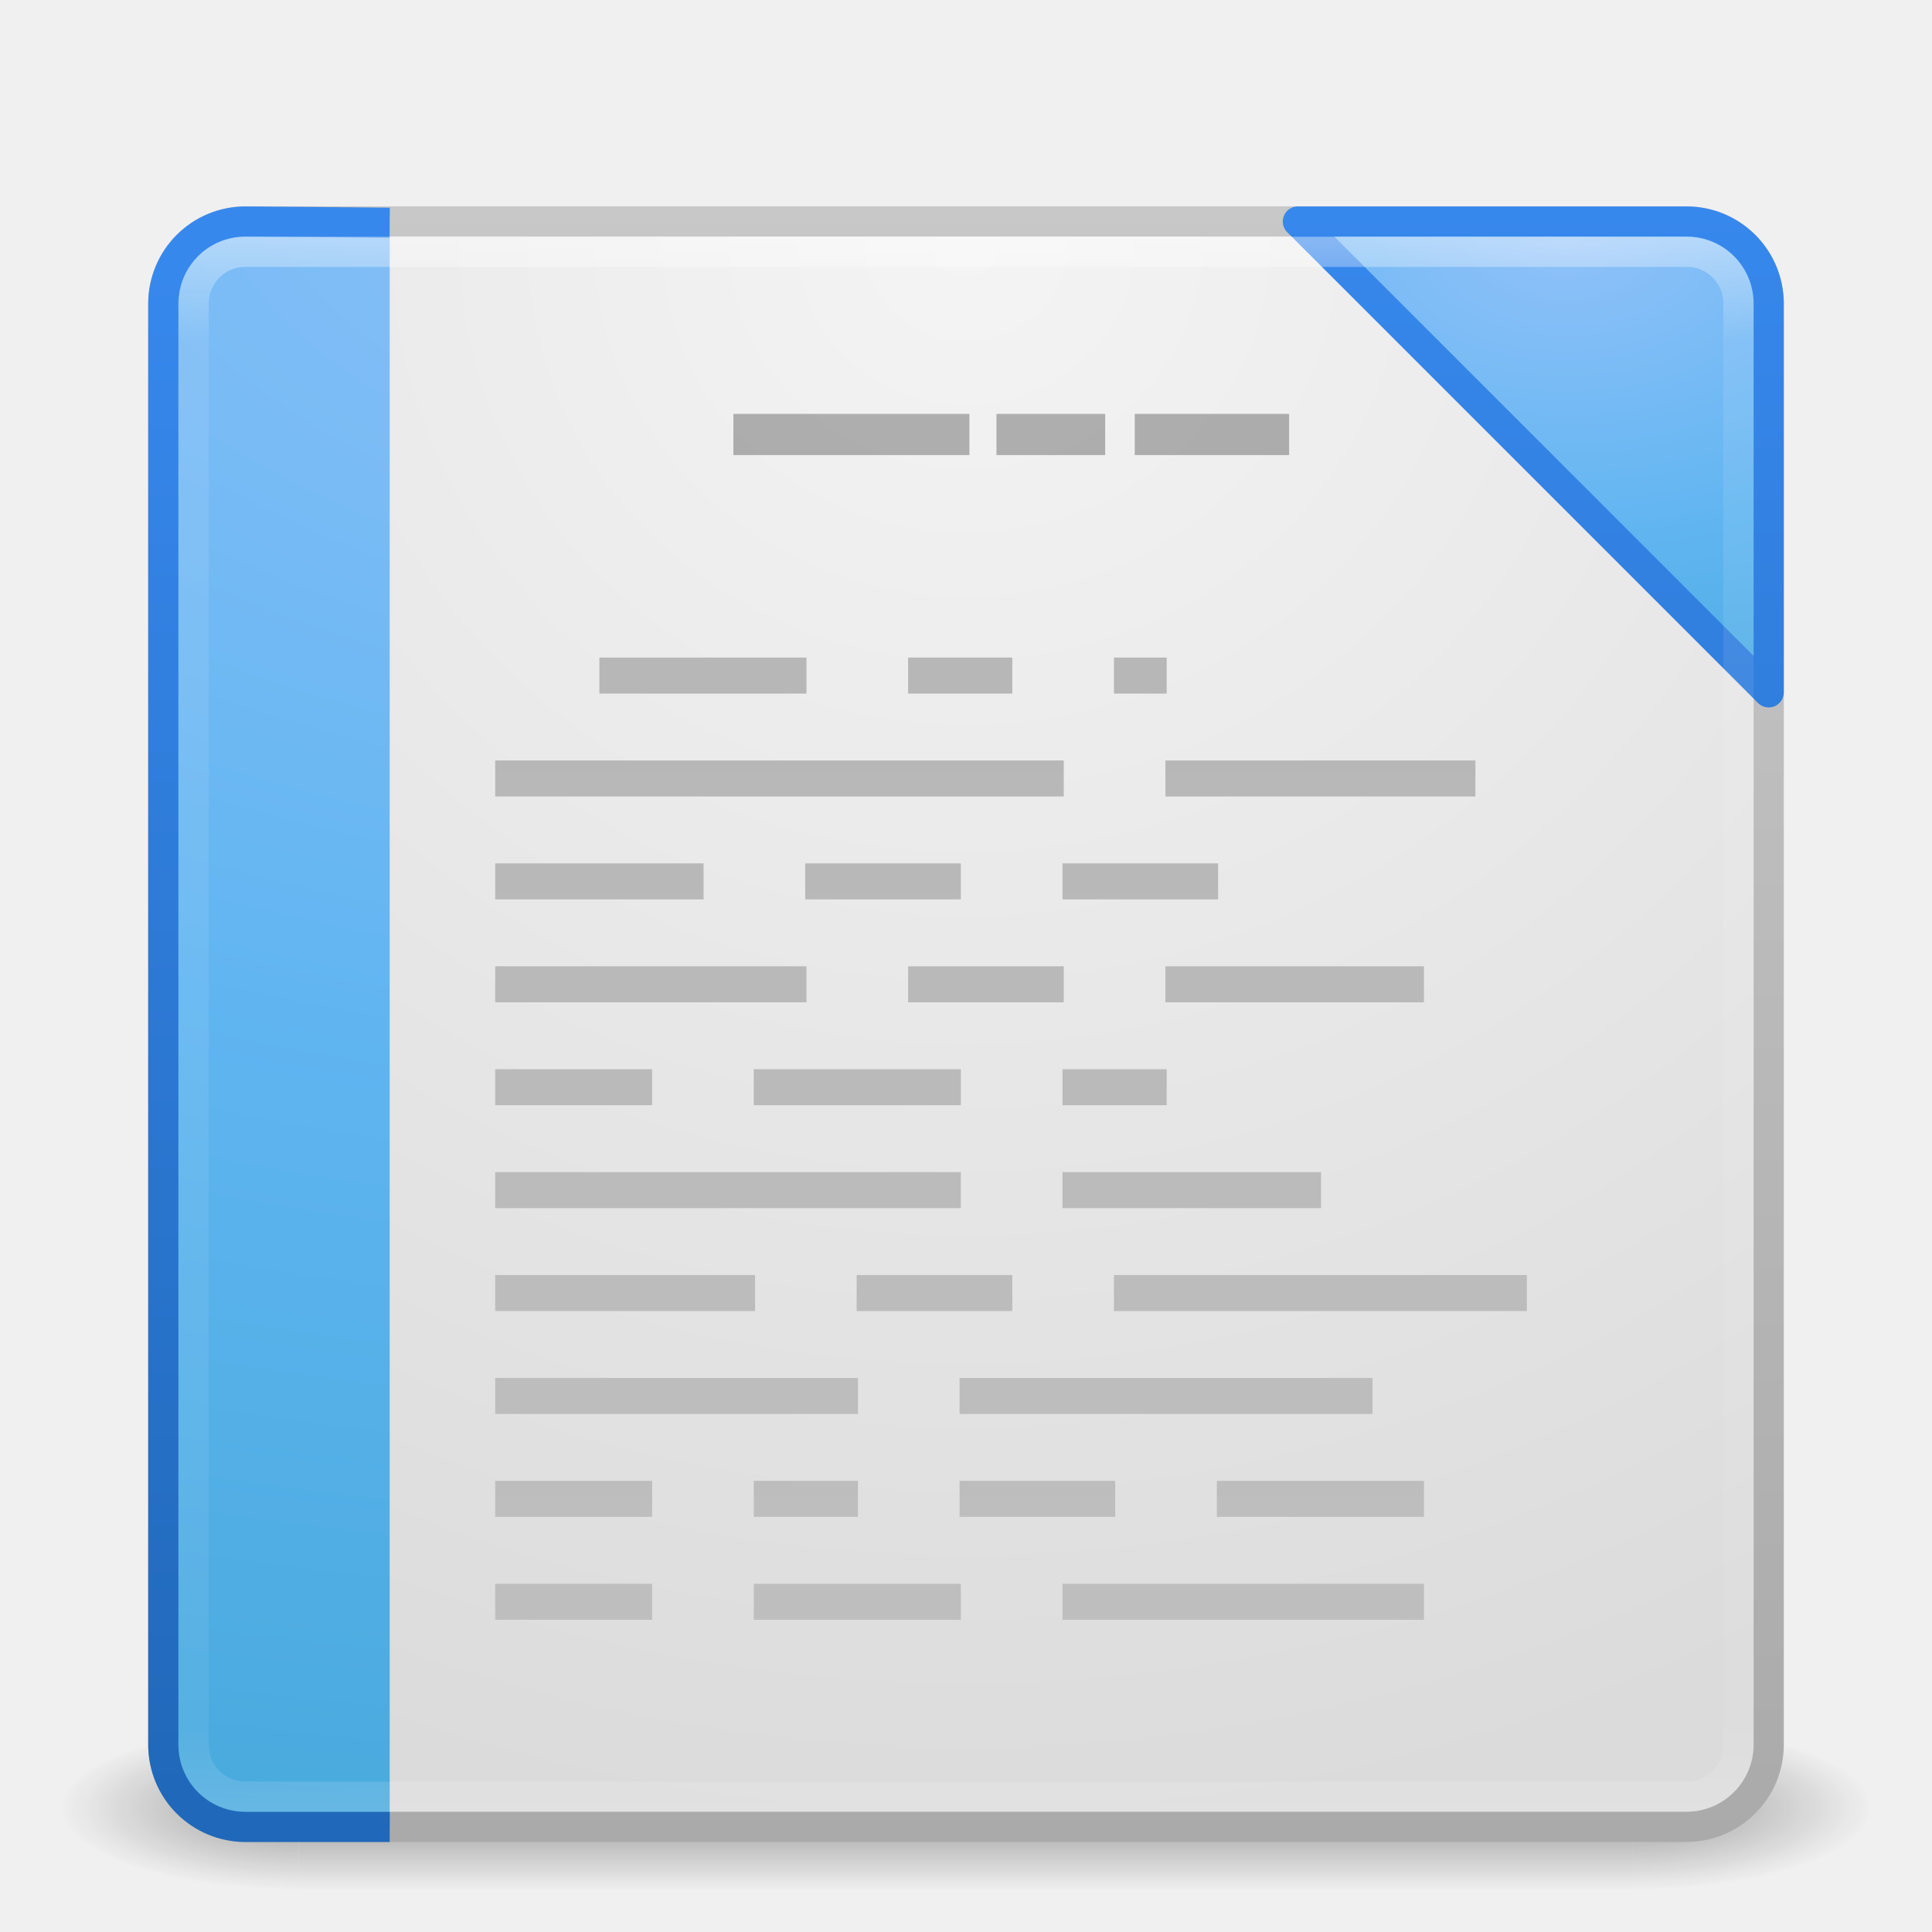
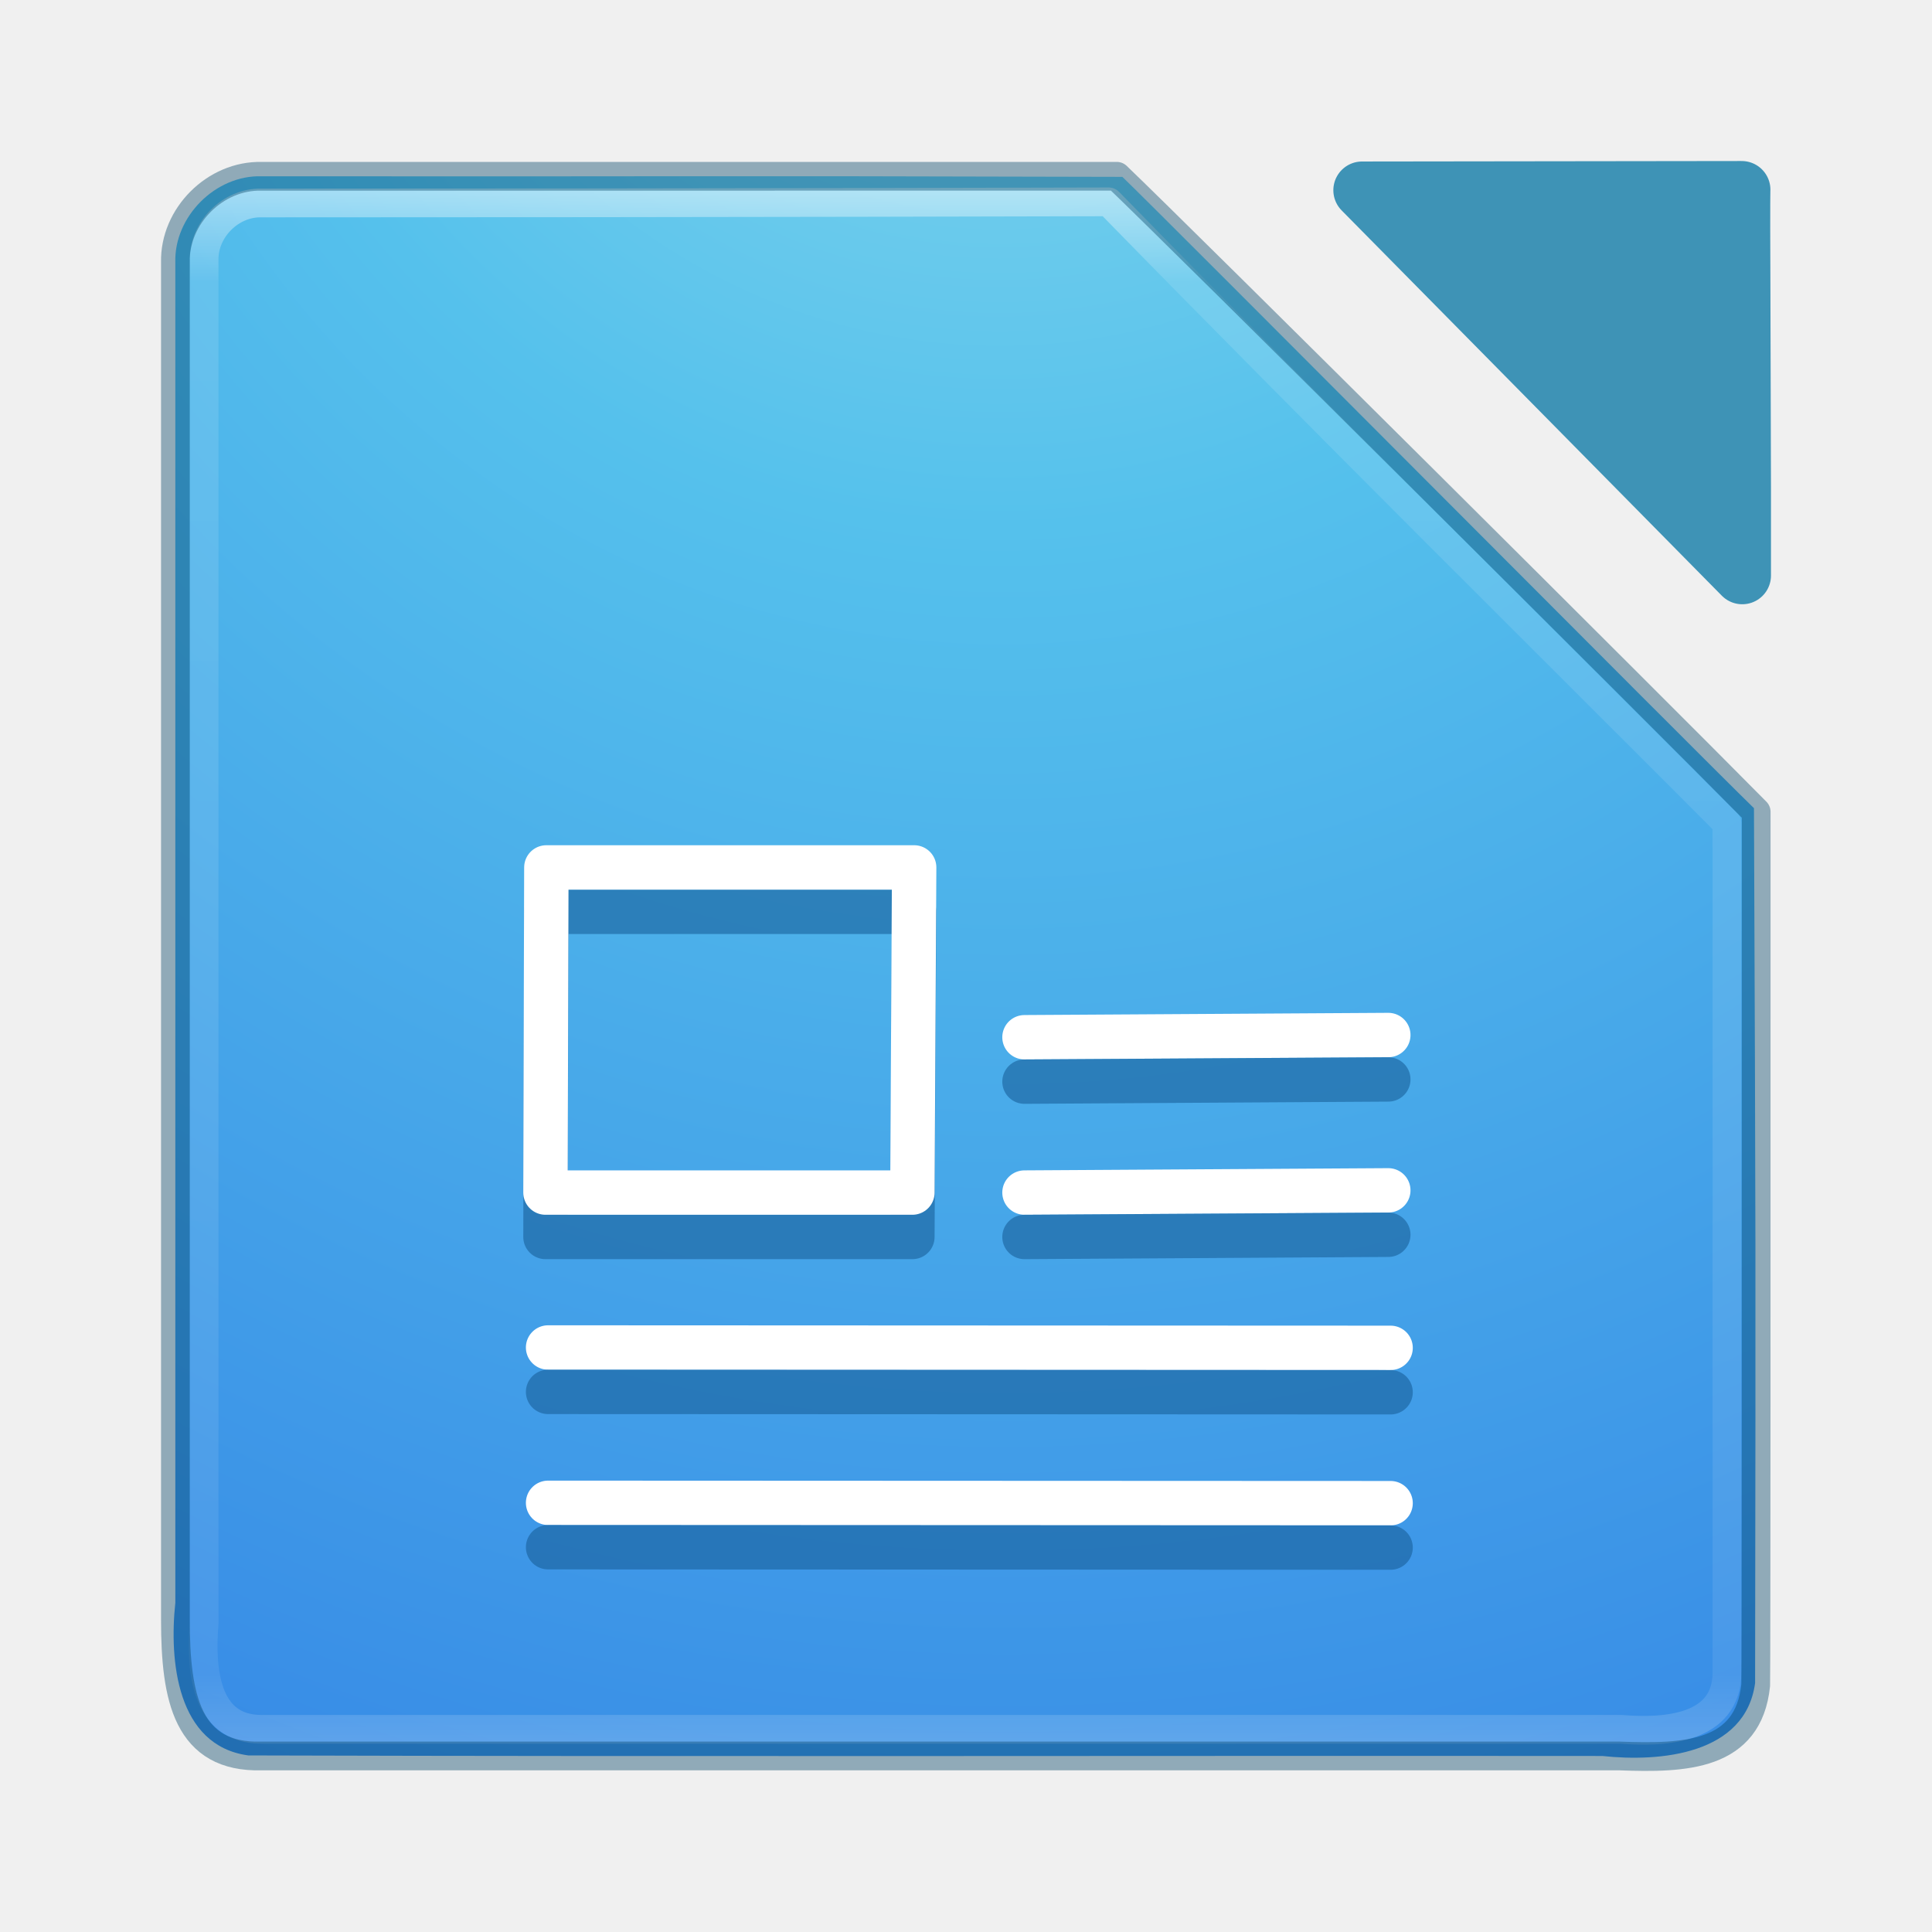
- <svg xmlns="http://www.w3.org/2000/svg" xmlns:xlink="http://www.w3.org/1999/xlink" width="64" height="64" id="svg4369" version="1.1">
-   <defs id="defs4371">
-     <linearGradient y2="43" x2="24" y1="5" x1="24" gradientTransform="translate(2.4e-6,0.9674485)" gradientUnits="userSpaceOnUse" id="linearGradient3497" xlink:href="#linearGradient3924-4" />
-     <linearGradient id="linearGradient3924-4">
-       <stop id="stop3926-8" style="stop-color:#ffffff;stop-opacity:1" offset="0" />
-       <stop id="stop3928-6" style="stop-color:#ffffff;stop-opacity:0.235" offset="0.063" />
-       <stop id="stop3930-4" style="stop-color:#ffffff;stop-opacity:0.157" offset="0.951" />
-       <stop id="stop3932-4" style="stop-color:#ffffff;stop-opacity:0.392" offset="1" />
+ <svg xmlns="http://www.w3.org/2000/svg" xmlns:xlink="http://www.w3.org/1999/xlink" version="1.1" width="48" height="48" id="svg4296">
+   <defs id="defs4298">
+     <linearGradient id="linearGradient3924-1">
+       <stop id="stop3926-3" style="stop-color:#ffffff;stop-opacity:1" offset="0" />
+       <stop id="stop3928-91" style="stop-color:#ffffff;stop-opacity:0.235" offset="0.063" />
+       <stop id="stop3930-6" style="stop-color:#ffffff;stop-opacity:0.157" offset="0.951" />
+       <stop id="stop3932-6" style="stop-color:#ffffff;stop-opacity:0.392" offset="1" />
    </linearGradient>
-     <radialGradient xlink:href="#linearGradient5344-867-2" id="radialGradient3351-4" gradientUnits="userSpaceOnUse" gradientTransform="matrix(-1.6167311e-7,4.352189,-8.092211,-1.30641e-7,102.5594,-28.43509)" cx="7.806" cy="9.957" fx="7.276" fy="9.957" r="12.672" />
-     <linearGradient id="linearGradient5344-867-2">
-       <stop offset="0" style="stop-color:#90c1f9;stop-opacity:1;" id="stop5559-5" />
-       <stop offset="0.397" style="stop-color:#60b5f1;stop-opacity:1;" id="stop5561-3" />
-       <stop offset="1" style="stop-color:#36a1ce;stop-opacity:1;" id="stop5563-5" />
+     <radialGradient xlink:href="#linearGradient2867-449-88-871-390-598-476-591-434-148-57-177-8-3-7" id="radialGradient3046" gradientUnits="userSpaceOnUse" gradientTransform="matrix(0.04852016,6.431313,-6.07663,0.0458443,84.95497,-58.55584)" cx="7.748" cy="9.957" fx="7.748" fy="9.957" r="12.672" />
+     <linearGradient xlink:href="#linearGradient3924-1" id="linearGradient3491" gradientUnits="userSpaceOnUse" gradientTransform="matrix(1.022555,0,0,1.024898,-0.5527606,-0.5942158)" x1="24" y1="5" x2="24" y2="43" />
+     <mask id="mask32">
+       <g id="g2190" style="filter:url(#alpha)">
+         <use xlink:href="#surface65" id="use2192" x="0" y="0" width="166.399" height="204.8" />
+       </g>
+     </mask>
+     <filter id="alpha" filterUnits="objectBoundingBox" x="0" y="0" width="1" height="1">
+       <feColorMatrix type="matrix" in="SourceGraphic" values="0 0 0 0 1 0 0 0 0 1 0 0 0 0 1 0 0 0 1 0" id="feColorMatrix339" />
+     </filter>
+     <mask id="mask39">
+       <g id="g4274" style="filter:url(#alpha)">
+         <use xlink:href="#surface80" id="use4276" x="0" y="0" width="166.399" height="204.8" />
+       </g>
+     </mask>
+     <mask id="mask40">
+       <g id="g4312" style="filter:url(#alpha)">
+         <use xlink:href="#surface83" id="use4314" x="0" y="0" width="166.399" height="204.8" />
+       </g>
+     </mask>
+     <mask id="mask41">
+       <g id="g4350" style="filter:url(#alpha)">
+         <use xlink:href="#surface86" id="use4352" x="0" y="0" width="166.399" height="204.8" />
+       </g>
+     </mask>
+     <mask id="mask45">
+       <g id="g4862" style="filter:url(#alpha)">
+         <use xlink:href="#surface94" id="use4864" x="0" y="0" width="166.399" height="204.8" />
+       </g>
+     </mask>
+     <mask id="mask46">
+       <g id="g4900" style="filter:url(#alpha)">
+         <use xlink:href="#surface97" id="use4902" x="0" y="0" width="166.399" height="204.8" />
+       </g>
+     </mask>
+     <mask id="mask48">
+       <g id="g5322" style="filter:url(#alpha)">
+         <use xlink:href="#surface101" id="use5324" x="0" y="0" width="166.399" height="204.8" />
+       </g>
+     </mask>
+     <mask id="mask49">
+       <g id="g5360" style="filter:url(#alpha)">
+         <use xlink:href="#surface104" id="use5362" x="0" y="0" width="166.399" height="204.8" />
+       </g>
+     </mask>
+     <mask id="mask51">
+       <g id="g5782" style="filter:url(#alpha)">
+         <use xlink:href="#surface108" id="use5784" x="0" y="0" width="166.399" height="204.8" />
+       </g>
+     </mask>
+     <linearGradient id="linearGradient2867-449-88-871-390-598-476-591-434-148-57-177-8-3-7">
+       <stop id="stop3750-1-0-5" style="stop-color:#90dbec;stop-opacity:1" offset="0" />
+       <stop id="stop3752-3-7-3" style="stop-color:#55c1ec;stop-opacity:1" offset="0.262" />
+       <stop id="stop3754-1-8-9" style="stop-color:#3689e6;stop-opacity:1" offset="0.705" />
+       <stop id="stop3756-1-6-2" style="stop-color:#2b63a0;stop-opacity:1" offset="1" />
    </linearGradient>
-     <linearGradient xlink:href="#linearGradient4288" id="linearGradient3353-8" gradientUnits="userSpaceOnUse" gradientTransform="matrix(1,0,0,0.6592363,-2.00485,11.16688)" x1="10.72" y1="49.805" x2="10.72" y2="-7.172" />
-     <linearGradient id="linearGradient4288">
-       <stop id="stop4290" style="stop-color:#2068b9;stop-opacity:1;" offset="0" />
-       <stop id="stop4292" style="stop-color:#3788ed;stop-opacity:1;" offset="1" />
-     </linearGradient>
-     <linearGradient xlink:href="#linearGradient3104-5-6" id="linearGradient3357" gradientUnits="userSpaceOnUse" gradientTransform="matrix(1.339418,0,0,-1.98263,60.50281,101.2915)" x1="22.004" y1="63.218" x2="22.004" y2="25.647" />
-     <linearGradient id="linearGradient3104-5-6">
-       <stop offset="0" style="stop-color:#aaaaaa;stop-opacity:1" id="stop3106-9-1" />
-       <stop offset="1" style="stop-color:#c8c8c8;stop-opacity:1" id="stop3108-9" />
-     </linearGradient>
-     <linearGradient x1="24" y1="5" x2="24" y2="43" id="linearGradient3084" xlink:href="#linearGradient3924" gradientUnits="userSpaceOnUse" gradientTransform="translate(2.4e-6,0.9674487)" />
-     <linearGradient id="linearGradient3924">
-       <stop id="stop3926" style="stop-color:#ffffff;stop-opacity:1" offset="0" />
-       <stop id="stop3928" style="stop-color:#ffffff;stop-opacity:0.235" offset="0.063" />
-       <stop id="stop3930" style="stop-color:#ffffff;stop-opacity:0.157" offset="0.951" />
-       <stop id="stop3932" style="stop-color:#ffffff;stop-opacity:0.392" offset="1" />
-     </linearGradient>
-     <radialGradient cx="7.496" cy="8.45" r="20" fx="7.496" fy="8.45" id="radialGradient3093" xlink:href="#linearGradient3600" gradientUnits="userSpaceOnUse" gradientTransform="matrix(0,1.93928,-2.051527,-5.2784231e-8,41.33504,-8.486255)" />
-     <linearGradient id="linearGradient3600">
-       <stop id="stop3602" style="stop-color:#f4f4f4;stop-opacity:1" offset="0" />
-       <stop id="stop3604" style="stop-color:#dbdbdb;stop-opacity:1" offset="1" />
-     </linearGradient>
-     <linearGradient x1="24" y1="44" x2="24" y2="3.899" id="linearGradient3095" xlink:href="#linearGradient3104" gradientUnits="userSpaceOnUse" gradientTransform="translate(-6e-7,0.9674387)" />
-     <linearGradient id="linearGradient3104">
-       <stop id="stop3106" style="stop-color:#aaaaaa;stop-opacity:1" offset="0" />
-       <stop id="stop3108" style="stop-color:#c8c8c8;stop-opacity:1" offset="1" />
-     </linearGradient>
-     <linearGradient x1="20" y1="43" x2="20" y2="3" id="linearGradient3098" xlink:href="#linearGradient3104-5" gradientUnits="userSpaceOnUse" />
-     <linearGradient id="linearGradient3104-5">
-       <stop id="stop3106-9" style="stop-color:#aaaaaa;stop-opacity:1" offset="0" />
-       <stop id="stop3108-8" style="stop-color:#c8c8c8;stop-opacity:1" offset="1" />
-     </linearGradient>
-     <radialGradient cx="4.993" cy="43.5" r="2.5" fx="4.993" fy="43.5" id="radialGradient2873-966-168" xlink:href="#linearGradient3688-166-749" gradientUnits="userSpaceOnUse" gradientTransform="matrix(2.003784,0,0,1.4,27.98813,-17.4)" />
-     <linearGradient id="linearGradient3688-166-749">
-       <stop id="stop2883" style="stop-color:#181818;stop-opacity:1" offset="0" />
-       <stop id="stop2885" style="stop-color:#181818;stop-opacity:0" offset="1" />
-     </linearGradient>
-     <radialGradient cx="4.993" cy="43.5" r="2.5" fx="4.993" fy="43.5" id="radialGradient2875-742-326" xlink:href="#linearGradient3688-464-309" gradientUnits="userSpaceOnUse" gradientTransform="matrix(2.003784,0,0,1.4,-20.01187,-104.4)" />
-     <linearGradient id="linearGradient3688-464-309">
-       <stop id="stop2889" style="stop-color:#181818;stop-opacity:1" offset="0" />
-       <stop id="stop2891" style="stop-color:#181818;stop-opacity:0" offset="1" />
-     </linearGradient>
-     <linearGradient x1="25.058" y1="47.028" x2="25.058" y2="39.999" id="linearGradient2877-634-617" xlink:href="#linearGradient3702-501-757" gradientUnits="userSpaceOnUse" />
-     <linearGradient id="linearGradient3702-501-757">
-       <stop id="stop2895" style="stop-color:#181818;stop-opacity:0" offset="0" />
-       <stop id="stop2897" style="stop-color:#181818;stop-opacity:1" offset="0.5" />
-       <stop id="stop2899" style="stop-color:#181818;stop-opacity:0" offset="1" />
-     </linearGradient>
-     <linearGradient xlink:href="#linearGradient3104-5-6" id="linearGradient4253" x1="24.562" y1="-20.821" x2="24.562" y2="67.275" gradientUnits="userSpaceOnUse" />
-     <radialGradient xlink:href="#linearGradient3600" id="radialGradient4259" gradientUnits="userSpaceOnUse" gradientTransform="matrix(1.371278,1.371278,-1.450649,1.450649,12.60239,-10.94562)" cx="7.496" cy="8.45" fx="7.496" fy="8.45" r="20" />
-     <linearGradient xlink:href="#linearGradient3104" id="linearGradient4261" gradientUnits="userSpaceOnUse" gradientTransform="matrix(0.7071068,-0.7071068,0.7071068,0.7071068,-9.941126,24.96744)" x1="24" y1="44" x2="24" y2="3.899" />
-     <radialGradient xlink:href="#linearGradient3600" id="radialGradient4265" gradientUnits="userSpaceOnUse" gradientTransform="matrix(0,1.93928,-2.051527,-5.2784231e-8,7.862627,-7.616813)" cx="7.496" cy="8.45" fx="7.496" fy="8.45" r="20" />
-     <linearGradient xlink:href="#linearGradient3104" id="linearGradient4267" gradientUnits="userSpaceOnUse" gradientTransform="translate(-33.47241,1.836881)" x1="24" y1="44" x2="24" y2="3.899" />
-     <radialGradient xlink:href="#linearGradient3600" id="radialGradient4271" gradientUnits="userSpaceOnUse" gradientTransform="matrix(0,1.93928,-2.051527,-5.2784231e-8,8.468719,21.07152)" cx="7.496" cy="8.45" fx="7.496" fy="8.45" r="20" />
-     <linearGradient xlink:href="#linearGradient3104" id="linearGradient4273" gradientUnits="userSpaceOnUse" gradientTransform="translate(-32.86632,30.52521)" x1="24" y1="44" x2="24" y2="3.899" />
-     <radialGradient xlink:href="#linearGradient3600" id="radialGradient4276" gradientUnits="userSpaceOnUse" gradientTransform="matrix(0,1.93928,-2.051527,-5.2784231e-8,41.33504,-8.486255)" cx="7.496" cy="8.45" fx="7.496" fy="8.45" r="20" />
-     <linearGradient xlink:href="#linearGradient3104" id="linearGradient4278" gradientUnits="userSpaceOnUse" gradientTransform="translate(-6e-7,0.9674387)" x1="24" y1="44" x2="24" y2="3.899" />
-     <radialGradient xlink:href="#linearGradient5344-867-2" id="radialGradient4281" gradientUnits="userSpaceOnUse" gradientTransform="matrix(0,0.9089425,-1.43311,0,40.502,-0.8390685)" cx="7.422" cy="1.347" fx="7.422" fy="1.347" r="20" />
-     <linearGradient xlink:href="#linearGradient4288" id="linearGradient4283" gradientUnits="userSpaceOnUse" gradientTransform="translate(-6e-7,0.9674387)" x1="24" y1="44" x2="24" y2="3.899" />
  </defs>
-   <g id="layer1" transform="translate(0,16)">
-     <g id="g4285" transform="matrix(1.363636,0,0,1.363636,-0.7272716,-16.12009)" style="stroke-width:0.733;stroke-miterlimit:4;stroke-dasharray:none">
-       <g style="stroke-width:1.049;stroke-miterlimit:4;stroke-dasharray:none;display:inline" id="g2036" transform="matrix(1.1,0,0,0.4444449,-2.400002,25.11107)">
-         <g style="opacity:0.4;stroke-width:0.902;stroke-miterlimit:4;stroke-dasharray:none" id="g3712" transform="matrix(1.052632,0,0,1.285713,-1.263158,-13.42854)">
-           <rect style="fill:url(#radialGradient2873-966-168);fill-opacity:1;stroke:none" id="rect2801" y="40" x="38" height="7" width="5" />
-           <rect style="fill:url(#radialGradient2875-742-326);fill-opacity:1;stroke:none" id="rect3696" transform="scale(-1,-1)" y="-47" x="-10" height="7" width="5" />
-           <rect style="fill:url(#linearGradient2877-634-617);fill-opacity:1;stroke:none" id="rect3700" y="40" x="10" height="7" width="28" />
-         </g>
-       </g>
-       <path style="opacity:0.05;color:#000000;fill:url(#linearGradient3098);fill-opacity:1;fill-rule:nonzero;stroke:none;stroke-width:0.733;marker:none;visibility:visible;display:inline;overflow:visible;enable-background:accumulate" id="path4564-0" d="m 22.969,8.187 a 2.936,2.936 0 0 0 -1.406,0.406 L 10.531,14.969 A 2.936,2.936 0 0 0 9.125,17 2.936,2.936 0 0 0 9.094,17 2.936,2.936 0 0 0 8.125,19.188 L 8.062,31.906 a 2.936,2.936 0 0 0 1,2.188 2.936,2.936 0 0 0 0,0.031 2.936,2.936 0 0 0 1.438,2.094 l 11,6.312 a 2.936,2.936 0 0 0 2.406,0.219 2.936,2.936 0 0 0 0.031,0 2.936,2.936 0 0 0 2.5,-0.188 l 11,-6.344 a 2.936,2.936 0 0 0 1.406,-2 2.936,2.936 0 0 0 1.094,-2.25 l 0,-12.719 a 2.936,2.936 0 0 0 -1,-2.188 A 2.936,2.936 0 0 0 37.5,14.969 L 26.469,8.625 a 2.936,2.936 0 0 0 -2.406,-0.25 2.936,2.936 0 0 0 -1.094,-0.188 z" />
-       <rect style="color:#000000;fill:url(#radialGradient3093);fill-opacity:1;fill-rule:nonzero;stroke:url(#linearGradient3095);stroke-width:0.733;stroke-linecap:round;stroke-linejoin:round;stroke-miterlimit:4;stroke-opacity:1;stroke-dasharray:none;stroke-dashoffset:0;marker:none;visibility:visible;display:inline;overflow:visible;enable-background:accumulate" id="rect5505-21" y="5.467" x="4.5" ry="2" rx="2" height="39" width="39" />
-       <path style="font-size:medium;font-style:normal;font-variant:normal;font-weight:normal;font-stretch:normal;text-indent:0;text-align:start;text-decoration:none;line-height:normal;letter-spacing:normal;word-spacing:normal;text-transform:none;direction:ltr;block-progression:tb;writing-mode:lr-tb;text-anchor:start;baseline-shift:baseline;opacity:0.28;color:#000000;fill:#000000;fill-opacity:1;stroke:none;stroke-width:0.733;marker:none;visibility:visible;display:inline;overflow:visible;enable-background:accumulate;font-family:Sans;-inkscape-font-specification:Sans" id="path3475" d="m 18.349,10.143 0,1 5.734,0 0,-1 z m 6.391,0 0,1 2.641,0 0,-1 z m 3.359,0 0,1 3.75,0 0,-1 z" />
-       <path id="rect5505-21-0" d="m 10,5.5 c 0,0 -3.1,-0.031 -3.5,-0.031 -1.108,0 -2,0.892 -2,2 l 0,35 c 0,1.108 0.892,2 2,2 l 3.5,0" style="color:#000000;fill:url(#radialGradient3351-4);fill-opacity:1;fill-rule:nonzero;stroke:url(#linearGradient3353-8);stroke-width:0.733;stroke-linecap:butt;stroke-linejoin:round;stroke-miterlimit:4;stroke-opacity:1;stroke-dasharray:none;stroke-dashoffset:0;marker:none;visibility:visible;display:inline;overflow:visible;enable-background:accumulate" />
-       <path id="path3094" d="m 15.094,16.062 0,0.875 1.25,0 0.031,0 1.25,0 1.25,0 1.25,0 0,-0.875 -1.25,0 -1.25,0 -1.25,0 -0.031,0 -1.25,0 z m 7.5,0 0,0.875 1.281,0 1.25,0 0,-0.875 -1.25,0 -1.281,0 z m 5,0 0,0.875 1.281,0 0,-0.875 -1.281,0 z m -15.031,2.5 0,0.875 1.312,0 1.25,0 1.25,0 1.25,0 1.25,0 1.25,0 1.25,0 1.25,0 1.25,0 1.25,0 1.25,0 0,-0.875 -1.25,0 -1.25,0 -1.25,0 -1.25,0 -1.25,0 -1.25,0 -1.25,0 -1.25,0 -1.25,0 -1.25,0 -1.312,0 z m 16.281,0 0,0.875 1.281,0 1.25,0 1.25,0 1.25,0 1.25,0 1.25,0 0,-0.875 -1.25,0 -1.25,0 -1.25,0 -1.25,0 -1.25,0 -1.281,0 z m -16.281,2.5 0,0.875 1.312,0 1.25,0 1.25,0 1.25,0 0,-0.875 -1.25,0 -1.25,0 -1.25,0 -1.312,0 z m 7.531,0 0,0.875 1.281,0 1.25,0 1.25,0 0,-0.875 -1.25,0 -1.25,0 -1.281,0 z m 6.25,0 0,0.875 1.281,0 1.25,0 1.25,0 0,-0.875 -1.25,0 -1.25,0 -1.281,0 z m -13.781,2.5 0,0.875 1.312,0 1.25,0 1.25,0 1.25,0 1.25,0 1.25,0 0,-0.875 -1.25,0 -1.25,0 -1.25,0 -1.25,0 -1.25,0 -1.312,0 z m 10.031,0 0,0.875 1.281,0 1.25,0 1.25,0 0,-0.875 -1.25,0 -1.25,0 -1.281,0 z m 6.25,0 0,0.875 1.281,0 1.25,0 1.25,0 1.25,0 1.25,0 0,-0.875 -1.25,0 -1.25,0 -1.25,0 -1.25,0 -1.281,0 z m -16.281,2.5 0,0.875 1.312,0 1.25,0 1.25,0 0,-0.875 -1.25,0 -1.25,0 -1.312,0 z m 6.281,0 0,0.875 1.281,0 1.25,0 1.25,0 1.25,0 0,-0.875 -1.25,0 -1.25,0 -1.25,0 -1.281,0 z m 7.5,0 0,0.875 1.281,0 1.25,0 0,-0.875 -1.25,0 -1.281,0 z m -13.781,2.5 0,0.875 1.312,0 1.25,0 1.25,0 1.25,0 1.25,0 1.25,0 1.25,0 1.25,0 1.25,0 0,-0.875 -1.25,0 -1.25,0 -1.25,0 -1.25,0 -1.25,0 -1.25,0 -1.25,0 -1.25,0 -1.312,0 z m 13.781,0 0,0.875 1.281,0 1.25,0 1.25,0 1.25,0 1.25,0 0,-0.875 -1.25,0 -1.25,0 -1.25,0 -1.25,0 -1.281,0 z m -13.781,2.5 0,0.875 1.312,0 1.25,0 1.25,0 1.25,0 1.25,0 0,-0.875 -1.25,0 -1.25,0 -1.25,0 -1.25,0 -1.312,0 z m 8.781,0 0,0.875 1.281,0 1.25,0 1.25,0 0,-0.875 -1.25,0 -1.25,0 -1.281,0 z m 6.25,0 0,0.875 1.281,0 1.25,0 1.25,0 1.25,0 1.25,0 1.25,0 1.25,0 1.25,0 0,-0.875 -1.25,0 -1.25,0 -1.25,0 -1.25,0 -1.25,0 -1.25,0 -1.25,0 -1.281,0 z m -15.031,2.5 0,0.875 1.312,0 1.25,0 1.25,0 1.25,0 1.25,0 1.25,0 1.25,0 0,-0.875 -1.25,0 -1.25,0 -1.25,0 -1.25,0 -1.25,0 -1.25,0 -1.312,0 z m 11.281,0 0,0.875 1.281,0 1.25,0 1.25,0 1.25,0 1.25,0 1.25,0 1.25,0 1.25,0 0,-0.875 -1.25,0 -1.25,0 -1.25,0 -1.25,0 -1.25,0 -1.25,0 -1.25,0 -1.281,0 z m -11.281,2.5 0,0.875 1.312,0 1.25,0 1.25,0 0,-0.875 -1.25,0 -1.25,0 -1.312,0 z m 6.281,0 0,0.875 1.281,0 1.25,0 0,-0.875 -1.25,0 -1.281,0 z m 5,0 0,0.875 1.281,0 1.25,0 1.25,0 0,-0.875 -1.25,0 -1.25,0 -1.281,0 z m 6.25,0 0,0.875 1.281,0 1.25,0 1.25,0 1.25,0 0,-0.875 -1.25,0 -1.25,0 -1.25,0 -1.281,0 z m -17.531,2.5 0,0.875 1.312,0 1.25,0 1.25,0 0,-0.875 -1.25,0 -1.25,0 -1.312,0 z m 6.281,0 0,0.875 1.281,0 1.25,0 1.25,0 1.25,0 0,-0.875 -1.25,0 -1.25,0 -1.25,0 -1.281,0 z m 7.5,0 0,0.875 1.281,0 1.25,0 1.25,0 1.25,0 1.25,0 1.25,0 1.25,0 0,-0.875 -1.25,0 -1.25,0 -1.25,0 -1.25,0 -1.25,0 -1.25,0 -1.281,0 z" style="font-size:2px;font-style:normal;font-variant:normal;font-weight:normal;font-stretch:normal;text-align:start;line-height:125%;letter-spacing:0px;word-spacing:0px;text-anchor:start;fill:url(#linearGradient4253);fill-opacity:1;stroke:none;font-family:BLOKK Neue;-inkscape-font-specification:BLOKK Neue" />
-       <path id="rect4255" d="m 32.062,5.469 11.438,11.438 0,-9.438 c 0,-1.108 -0.892,-2 -2,-2 l -9.438,0 z" style="color:#000000;fill:url(#radialGradient4281);fill-opacity:1;fill-rule:nonzero;stroke:url(#linearGradient4283);stroke-width:0.733;stroke-linecap:round;stroke-linejoin:round;stroke-miterlimit:4;stroke-opacity:1;stroke-dasharray:none;stroke-dashoffset:0;marker:none;visibility:visible;display:inline;overflow:visible;enable-background:accumulate" />
-       <rect style="opacity:0.4;fill:none;stroke:url(#linearGradient3497);stroke-width:0.733;stroke-linecap:round;stroke-linejoin:round;stroke-miterlimit:4;stroke-opacity:1;stroke-dasharray:none;stroke-dashoffset:0" id="rect6741-2-5" y="6.206" x="5.238" ry="1.249" rx="1.249" height="37.526" width="37.526" />
-     </g>
-   </g>
+   <path id="path4572-6" d="M 33.84,4.726 40.659,11.636 l 2.627,2.663 0,-2.127 -0.015,-5.348 c -0.009,-1.921 0.001,-2.11 0.001,-2.11 z" style="color:#000000;display:inline;overflow:visible;visibility:visible;fill:#3e93b6;fill-opacity:1;stroke:#3e93b6;stroke-width:1.427;stroke-linecap:round;stroke-linejoin:round;stroke-miterlimit:4;stroke-dasharray:none;stroke-dashoffset:0;stroke-opacity:1;marker:none;enable-background:accumulate" />
+   <path style="color:#000000;display:inline;overflow:visible;visibility:visible;opacity:1;fill:url(#radialGradient3046);fill-opacity:1;fill-rule:nonzero;stroke:none;stroke-width:1;stroke-miterlimit:4;stroke-dasharray:none;marker:none;enable-background:accumulate" d="m 6.499,4.38 c 11.769,0.01 9.618,-0.019 21.386,0.014 1.1,1.056 14.387,14.42 15.692,15.685 0.043,11.192 0.044,10.509 0.028,21.736 -0.241,1.78 -2.364,1.967 -3.794,1.812 -11.214,-0.01 -22.428,0.019 -33.642,-0.014 -1.78,-0.24 -1.967,-2.363 -1.813,-3.792 0,-11.1 0,-22.2 0,-33.3 C 4.322,5.38 5.358,4.344 6.499,4.38 Z" id="rect5505-21-3-8-5-2" />
+   <path style="opacity:0.5;fill:none;stroke:url(#linearGradient3491);stroke-width:0.714;stroke-linecap:round;stroke-linejoin:round;stroke-miterlimit:4;stroke-dasharray:none;stroke-dashoffset:0;stroke-opacity:1" d="m 6.499,5.043 c 11.66,0 21.047,-0.028 21.047,-0.028 5.378,5.506 11.121,11.187 15.359,15.438 0,0 0.001,14.353 0.001,21.084 0.006,1.435 -1.563,1.514 -2.629,1.427 -11.259,0 -22.519,0 -33.778,0 -1.436,0.006 -1.515,-1.562 -1.428,-2.628 0,-11.289 0,-22.578 0,-33.866 C 5.053,5.703 5.731,5.024 6.499,5.043 Z" id="rect6741-5-0-2-3" />
+   <path style="color:#000000;display:inline;overflow:visible;visibility:visible;opacity:0.4;fill:none;stroke:#004264;stroke-width:0.714;stroke-linecap:round;stroke-linejoin:round;stroke-miterlimit:4;stroke-dasharray:none;stroke-dashoffset:0;stroke-opacity:1;marker:none;enable-background:accumulate" d="m 6.499,4.38 c 7.132,0 21.247,-6.05e-4 21.247,-6.05e-4 1.58,1.51 13.467,13.337 15.886,15.79 0,11.241 -4e-6,20.949 -0.012,21.699 -0.183,1.764 -1.748,1.82 -3.385,1.758 -11.245,0 -22.49,0 -33.735,0 -1.841,0.051 -2.142,-1.432 -2.142,-3.384 0,-11.241 0,-22.481 0,-33.722 C 4.33,5.37 5.347,4.352 6.499,4.38 Z" id="rect5505-21-3-8-9-1-1" />
+   <use transform="matrix(0.2835962,0,0,0.2835963,-104.7445,-3.32954)" xlink:href="#surface66" mask="url(#mask32)" id="use5918" x="0" y="0" width="166.399" height="204.8" />
+   <use transform="matrix(0.2835962,0,0,0.2835963,-104.7445,-3.32954)" xlink:href="#surface81" mask="url(#mask39)" id="use5938" x="0" y="0" width="166.399" height="204.8" />
+   <use transform="matrix(0.2835962,0,0,0.2835963,-104.7445,-3.32954)" xlink:href="#surface84" mask="url(#mask40)" id="use5940" x="0" y="0" width="166.399" height="204.8" />
+   <use transform="matrix(0.2835962,0,0,0.2835963,-104.7445,-3.32954)" xlink:href="#surface87" mask="url(#mask41)" id="use5942" x="0" y="0" width="166.399" height="204.8" />
+   <use transform="matrix(0.2835962,0,0,0.2835963,-104.7445,-3.32954)" xlink:href="#surface95" mask="url(#mask45)" id="use5946" x="0" y="0" width="166.399" height="204.8" />
+   <use transform="matrix(0.2835962,0,0,0.2835963,-104.7445,-3.32954)" xlink:href="#surface98" mask="url(#mask46)" id="use5948" x="0" y="0" width="166.399" height="204.8" />
+   <use transform="matrix(0.2835962,0,0,0.2835963,-104.7445,-3.32954)" xlink:href="#surface102" mask="url(#mask48)" id="use5950" x="0" y="0" width="166.399" height="204.8" />
+   <use transform="matrix(0.2835962,0,0,0.2835963,-104.7445,-3.32954)" xlink:href="#surface105" mask="url(#mask49)" id="use5952" x="0" y="0" width="166.399" height="204.8" />
+   <use transform="matrix(0.2835962,0,0,0.2835963,-104.7445,-3.32954)" xlink:href="#surface109" mask="url(#mask51)" id="use5954" x="0" y="0" width="166.399" height="204.8" />
+   <path id="path7086-1" d="m 13.617,33.478 20.932,0.009" style="fill:none;fill-rule:evenodd;stroke:#ffffff;stroke-width:1.103;stroke-linecap:round;stroke-linejoin:miter;stroke-miterlimit:4;stroke-dasharray:none;stroke-opacity:1" />
+   <path style="fill:none;fill-rule:evenodd;stroke:#ffffff;stroke-width:1.103;stroke-linecap:round;stroke-linejoin:miter;stroke-miterlimit:4;stroke-dasharray:none;stroke-opacity:1" d="m 13.617,37.337 20.932,0.009" id="path4278" />
+   <path id="path4280" d="m 34.492,29.574 -9.039,0.055 0,0" style="opacity:1;fill:none;fill-rule:evenodd;stroke:#ffffff;stroke-width:1.103;stroke-linecap:round;stroke-linejoin:miter;stroke-miterlimit:4;stroke-dasharray:none;stroke-opacity:1" />
+   <path style="opacity:1;fill:none;fill-rule:evenodd;stroke:#ffffff;stroke-width:1.103;stroke-linecap:round;stroke-linejoin:miter;stroke-miterlimit:4;stroke-dasharray:none;stroke-opacity:1" d="m 34.492,25.715 -9.039,0.055 0,0" id="path4284" />
+   <path style="opacity:0.6;fill:none;fill-rule:evenodd;stroke:#185f9a;stroke-width:1.103;stroke-linecap:round;stroke-linejoin:round;stroke-miterlimit:4;stroke-dasharray:none;stroke-opacity:1" d="m 22.668,30.732 -9.116,0 0.022,-8.078 9.138,0 z" id="path4266" />
+   <path id="path4336" d="m 22.668,29.629 -9.116,0 0.022,-8.078 9.138,0 z" style="opacity:1;fill:none;fill-rule:evenodd;stroke:#ffffff;stroke-width:1.103;stroke-linecap:round;stroke-linejoin:round;stroke-miterlimit:4;stroke-dasharray:none;stroke-opacity:1" />
+   <path style="opacity:0.6;fill:none;fill-rule:evenodd;stroke:#185f9a;stroke-width:1.103;stroke-linecap:round;stroke-linejoin:miter;stroke-miterlimit:4;stroke-dasharray:none;stroke-opacity:1" d="m 34.492,30.677 -9.039,0.055 0,0" id="path4281" />
+   <path id="path4283" d="m 34.492,26.818 -9.039,0.055 0,0" style="opacity:0.6;fill:none;fill-rule:evenodd;stroke:#185f9a;stroke-width:1.103;stroke-linecap:round;stroke-linejoin:miter;stroke-miterlimit:4;stroke-dasharray:none;stroke-opacity:1" />
+   <path style="opacity:0.6;fill:none;fill-rule:evenodd;stroke:#185f9a;stroke-width:1.103;stroke-linecap:round;stroke-linejoin:miter;stroke-miterlimit:4;stroke-dasharray:none;stroke-opacity:1" d="m 13.617,34.581 20.932,0.009" id="path4279" />
+   <path id="path4282" d="m 13.617,38.44 20.932,0.009" style="opacity:0.6;fill:none;fill-rule:evenodd;stroke:#185f9a;stroke-width:1.103;stroke-linecap:round;stroke-linejoin:miter;stroke-miterlimit:4;stroke-dasharray:none;stroke-opacity:1" />
</svg>
